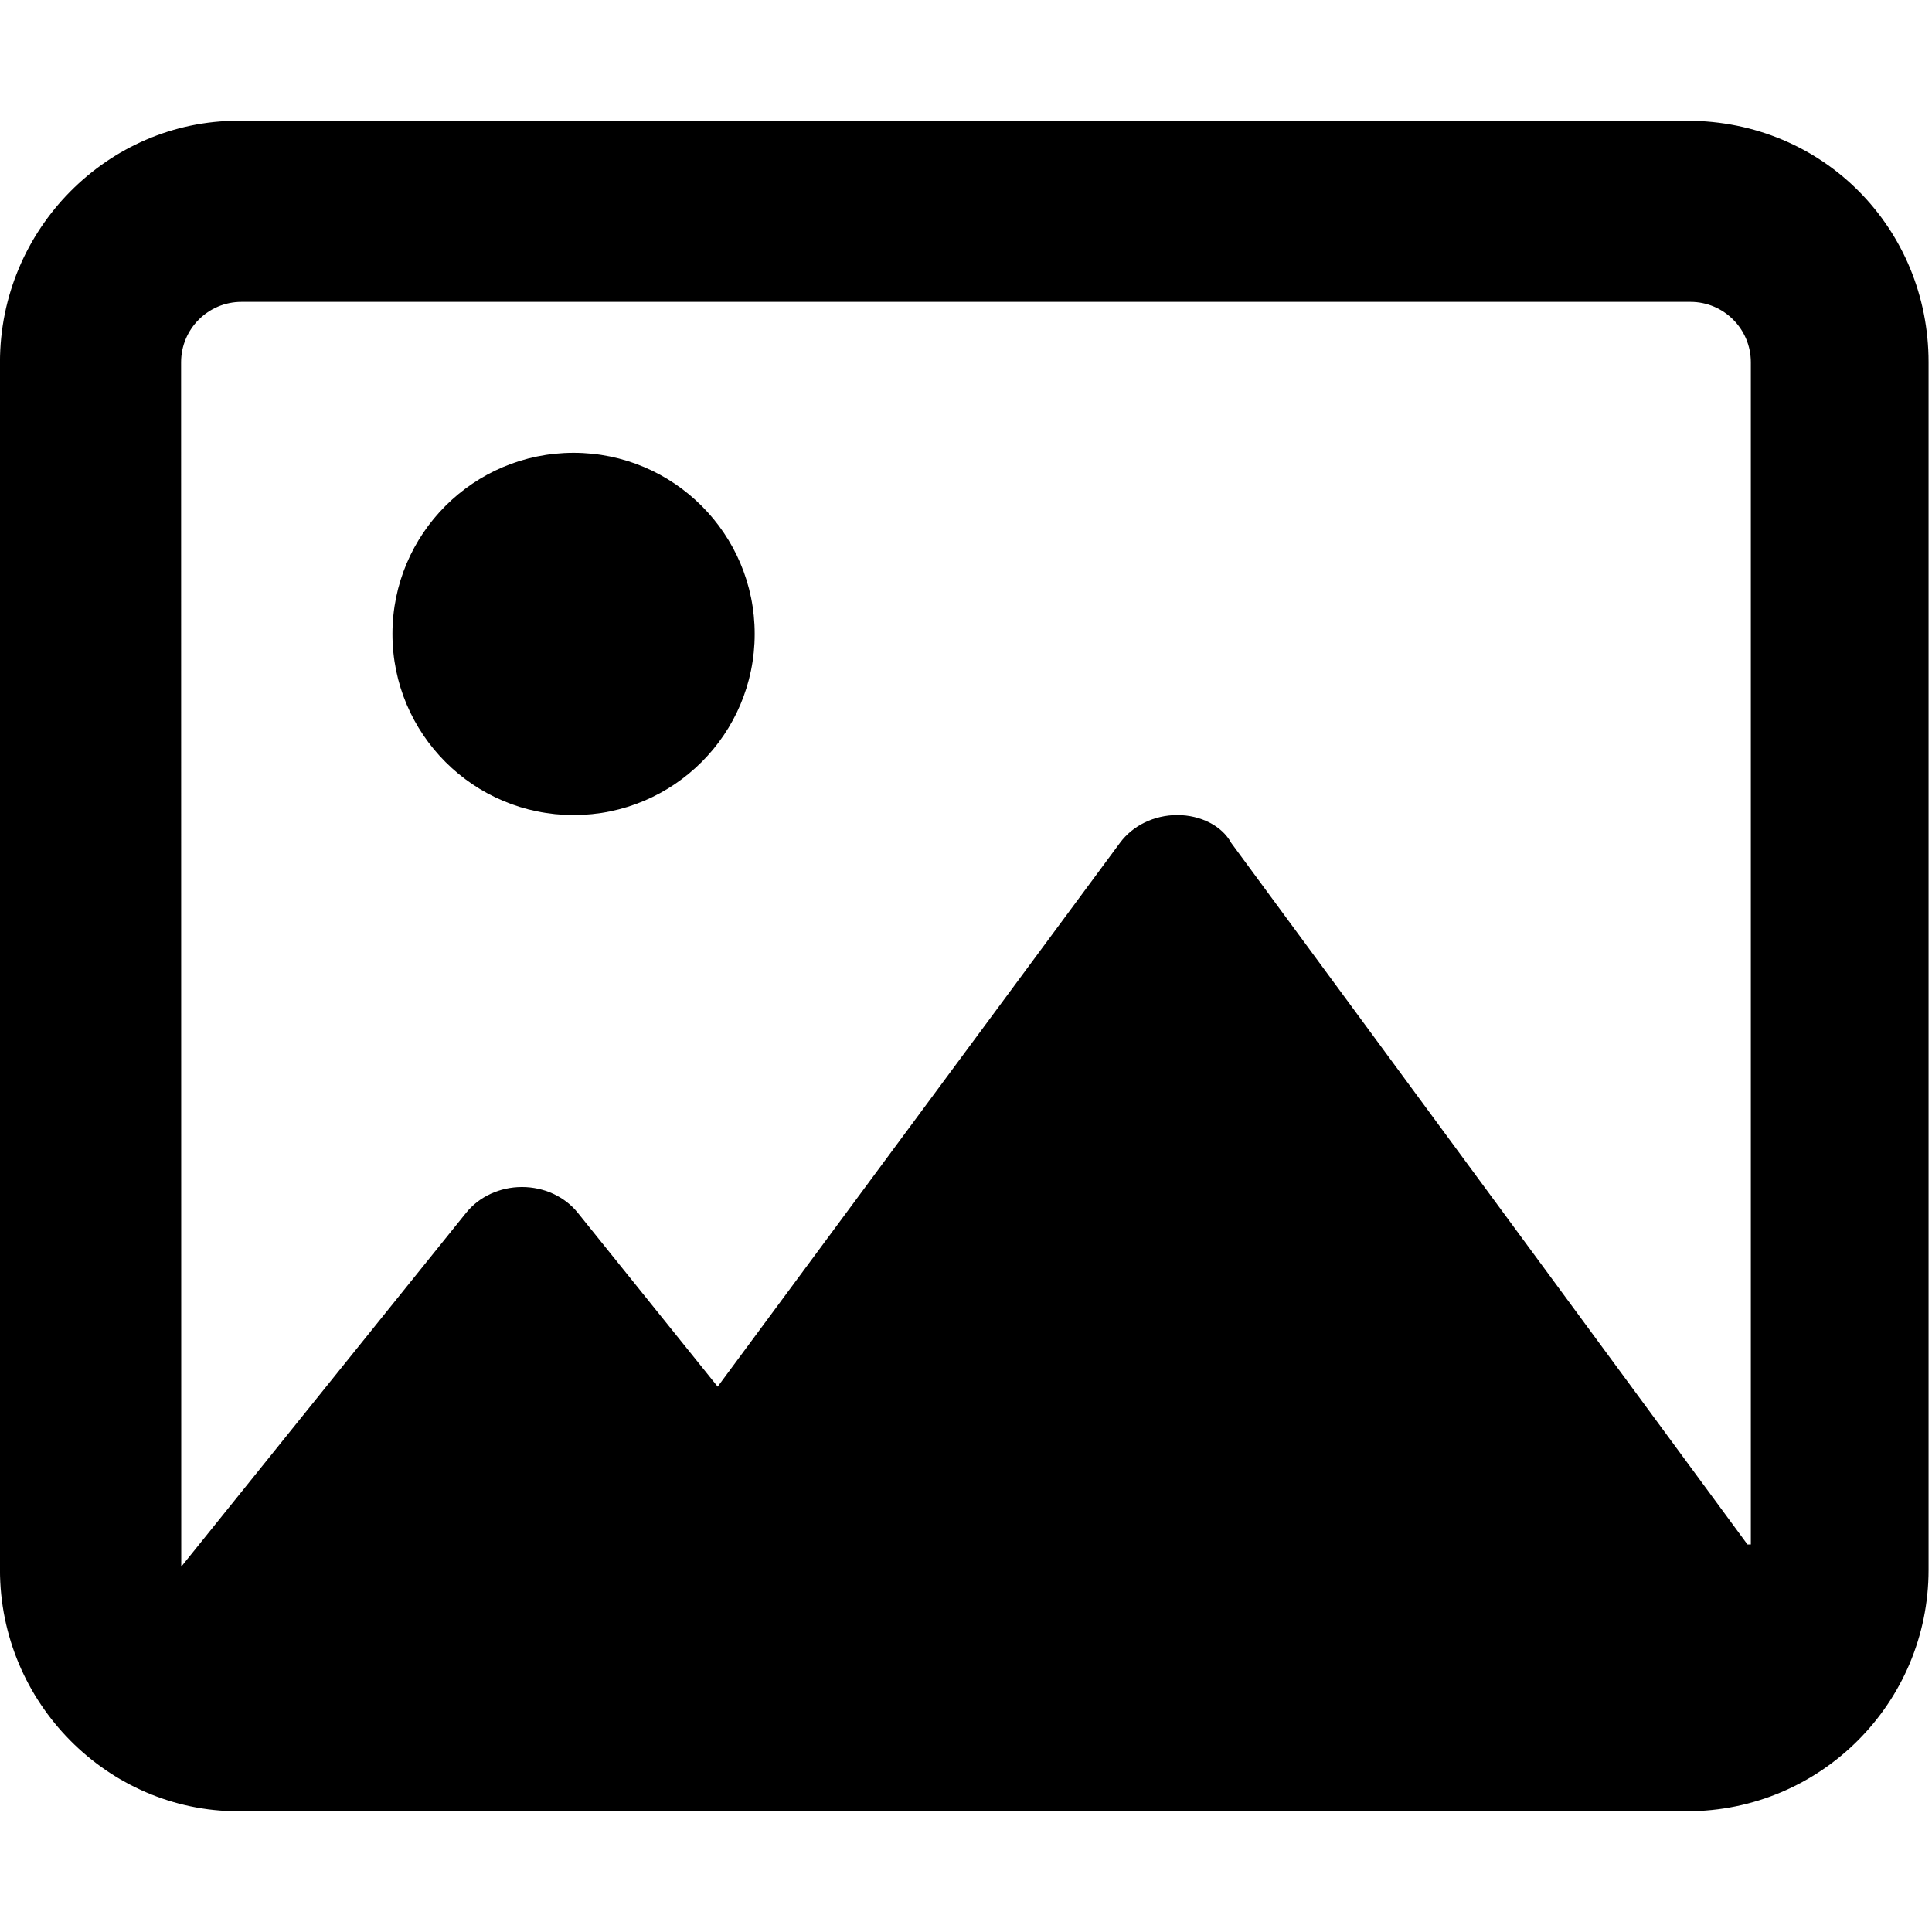
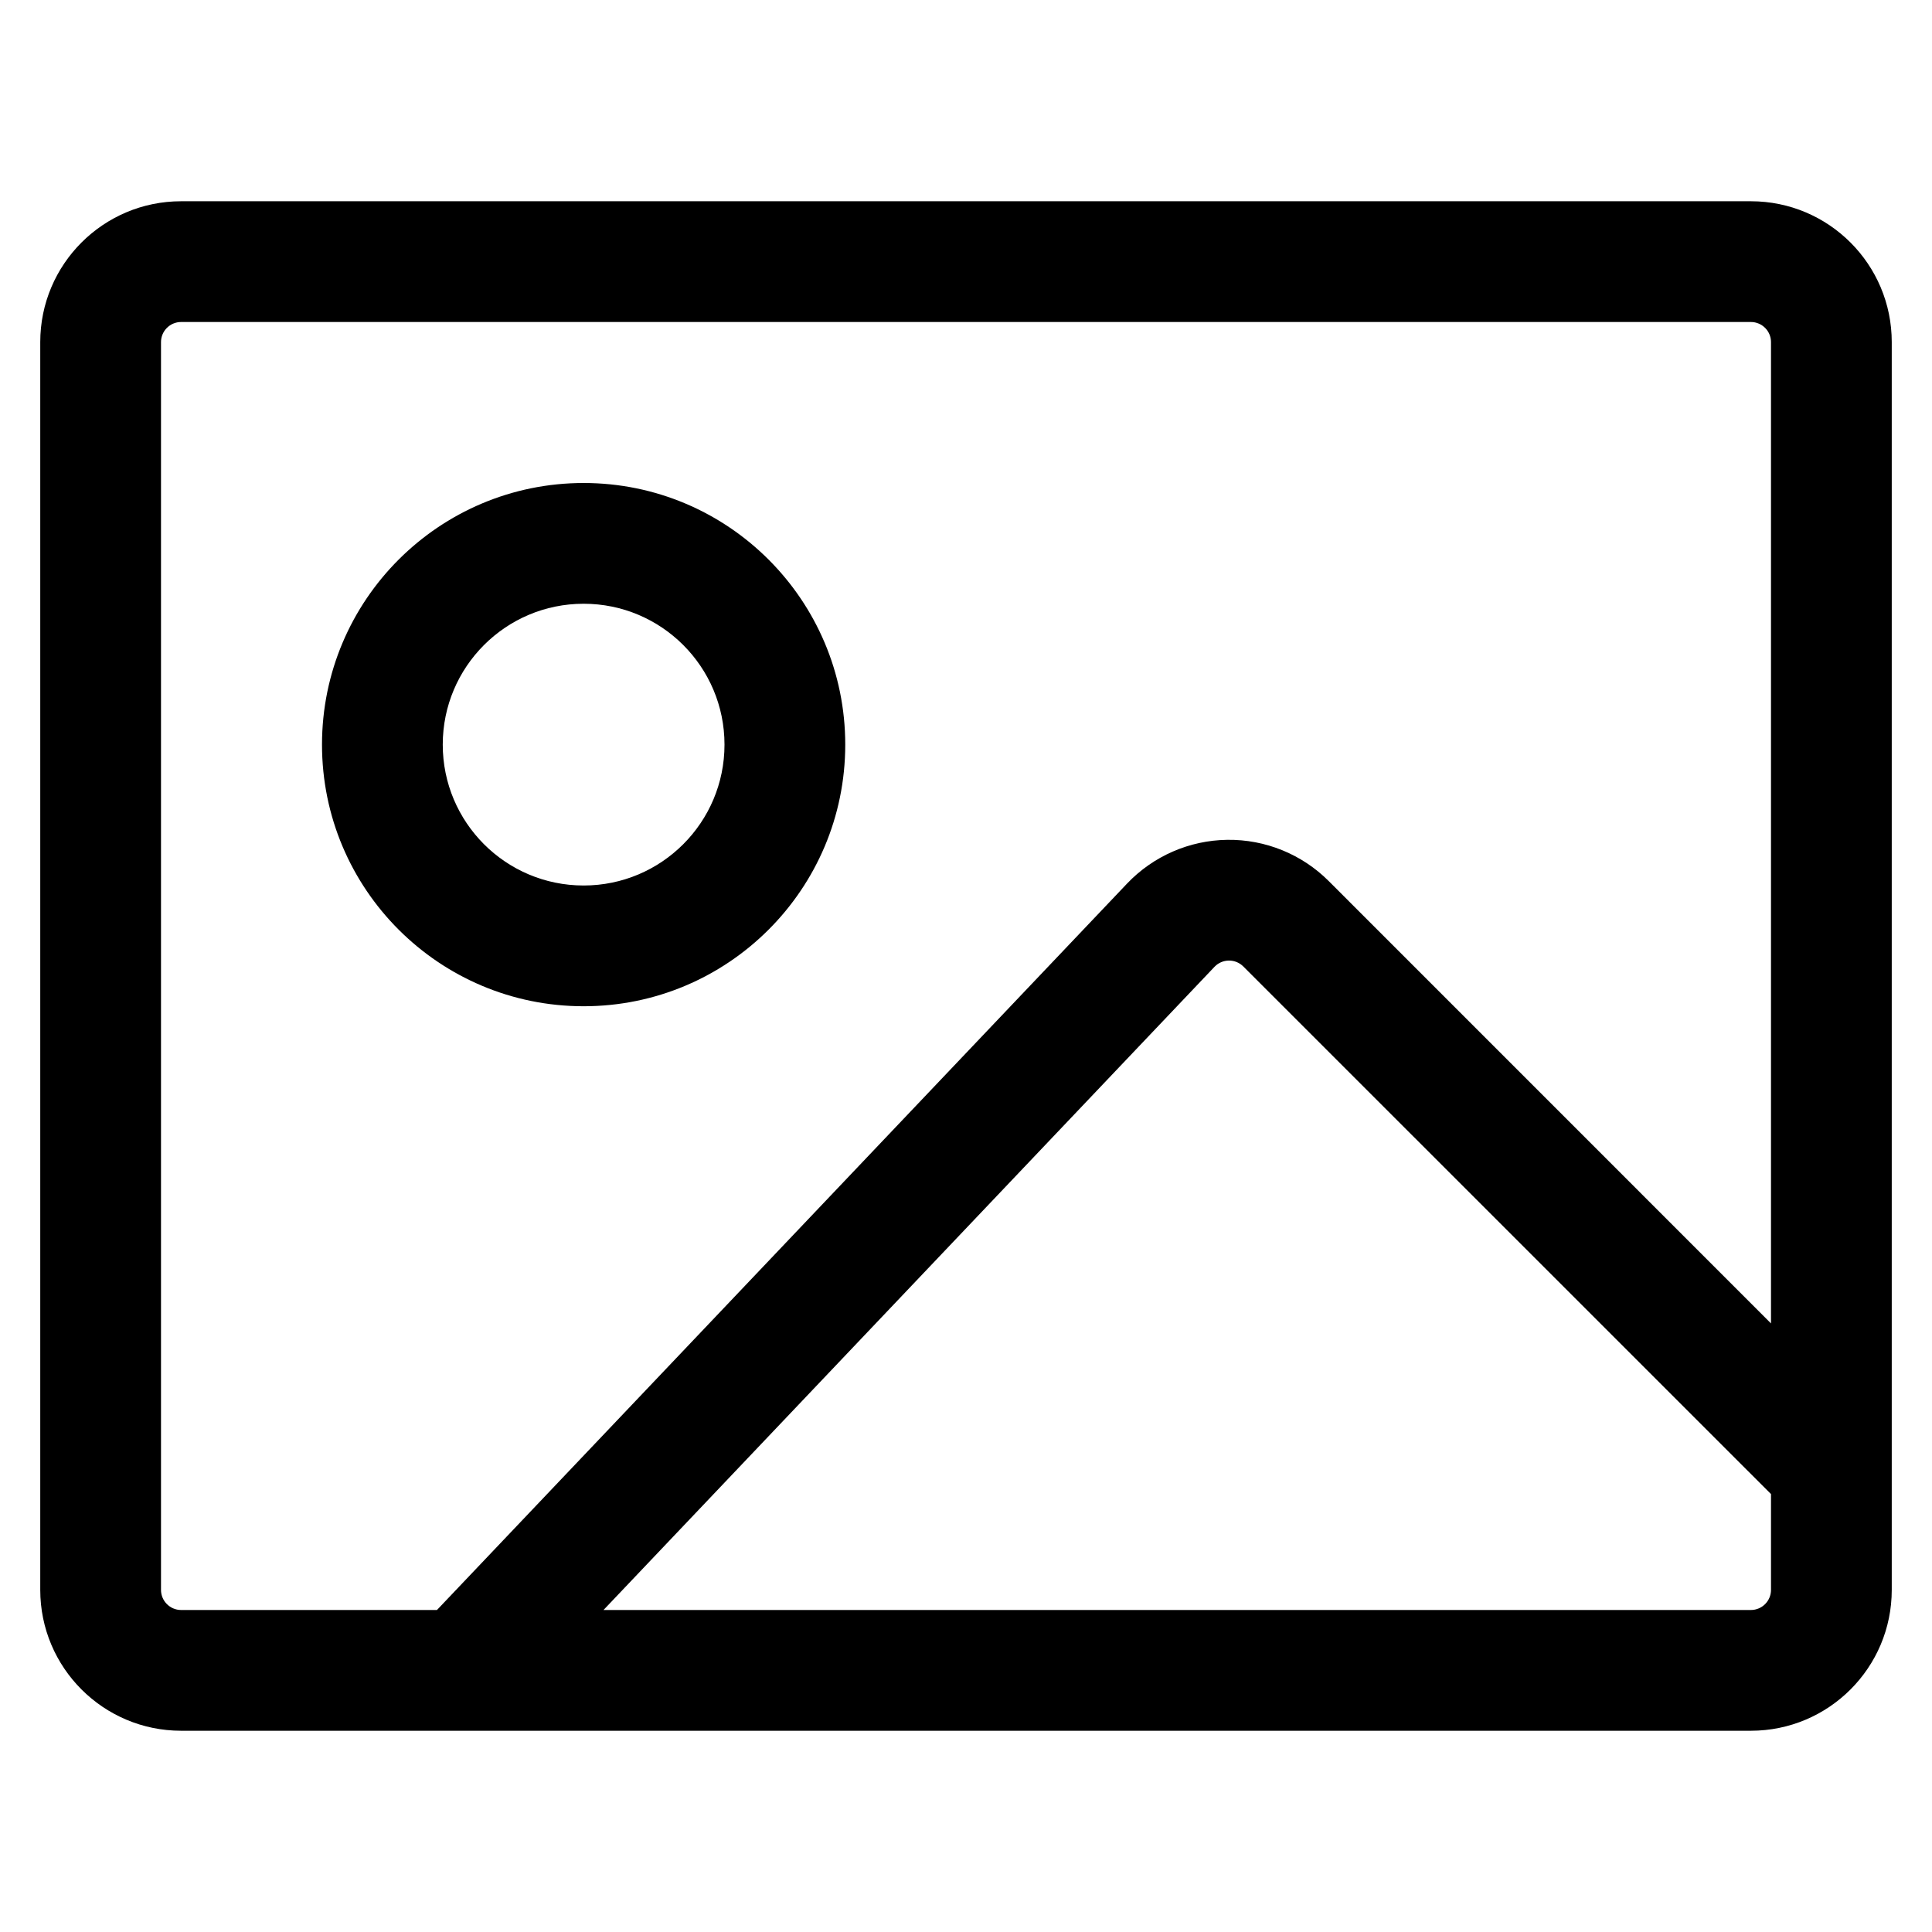
- <svg xmlns="http://www.w3.org/2000/svg" viewBox="0 0 512 512">
-   <path d="M152 120c-26.51 0-48 21.49-48 48s21.49 48 48 48s48-21.49 48-48S178.5 120 152 120zM447.1 32h-384C28.65 32-.009 60.65-.009 96v320c0 35.35 28.65 64 63.1 64h384c35.35 0 64-28.65 64-64V96C511.1 60.65 483.3 32 447.1 32zM463.1 409.3l-136.8-185.9C323.8 218.8 318.1 216 312 216c-6.113 0-11.82 2.768-15.21 7.379l-106.6 144.1l-37.09-46.1c-3.441-4.279-8.934-6.809-14.77-6.809c-5.842 0-11.33 2.529-14.78 6.809l-75.52 93.81c0-.029 0 .029 0 0L47.99 96c0-8.822 7.178-16 16-16h384c8.822 0 16 7.178 16 16V409.3z" />
+ <svg xmlns="http://www.w3.org/2000/svg" width="24px" height="24px" viewBox="0 0 24 24">
+   <path fill-rule="evenodd" d="M2.25 4a.25.25 0 00-.25.25v15.5c0 .138.112.25.25.25h3.178L14 10.977a1.75 1.75 0 012.506-.032L22 16.44V4.25a.25.25 0 00-.25-.25H2.25zm3.496 17.5H21.75a1.75 1.75 0 001.75-1.75V4.25a1.75 1.75 0 00-1.75-1.75H2.25A1.75 1.75 0 00.5 4.25v15.5c0 .966.784 1.75 1.75 1.75h3.496zM22 19.75v-1.19l-6.555-6.554a.25.25 0 00-.358.004L7.497 20H21.75a.25.25 0 00.25-.25zM9 9.25a1.75 1.75 0 11-3.5 0 1.75 1.75 0 013.5 0zm1.5 0a3.25 3.25 0 11-6.5 0 3.25 3.25 0 016.5 0z" />
</svg>
